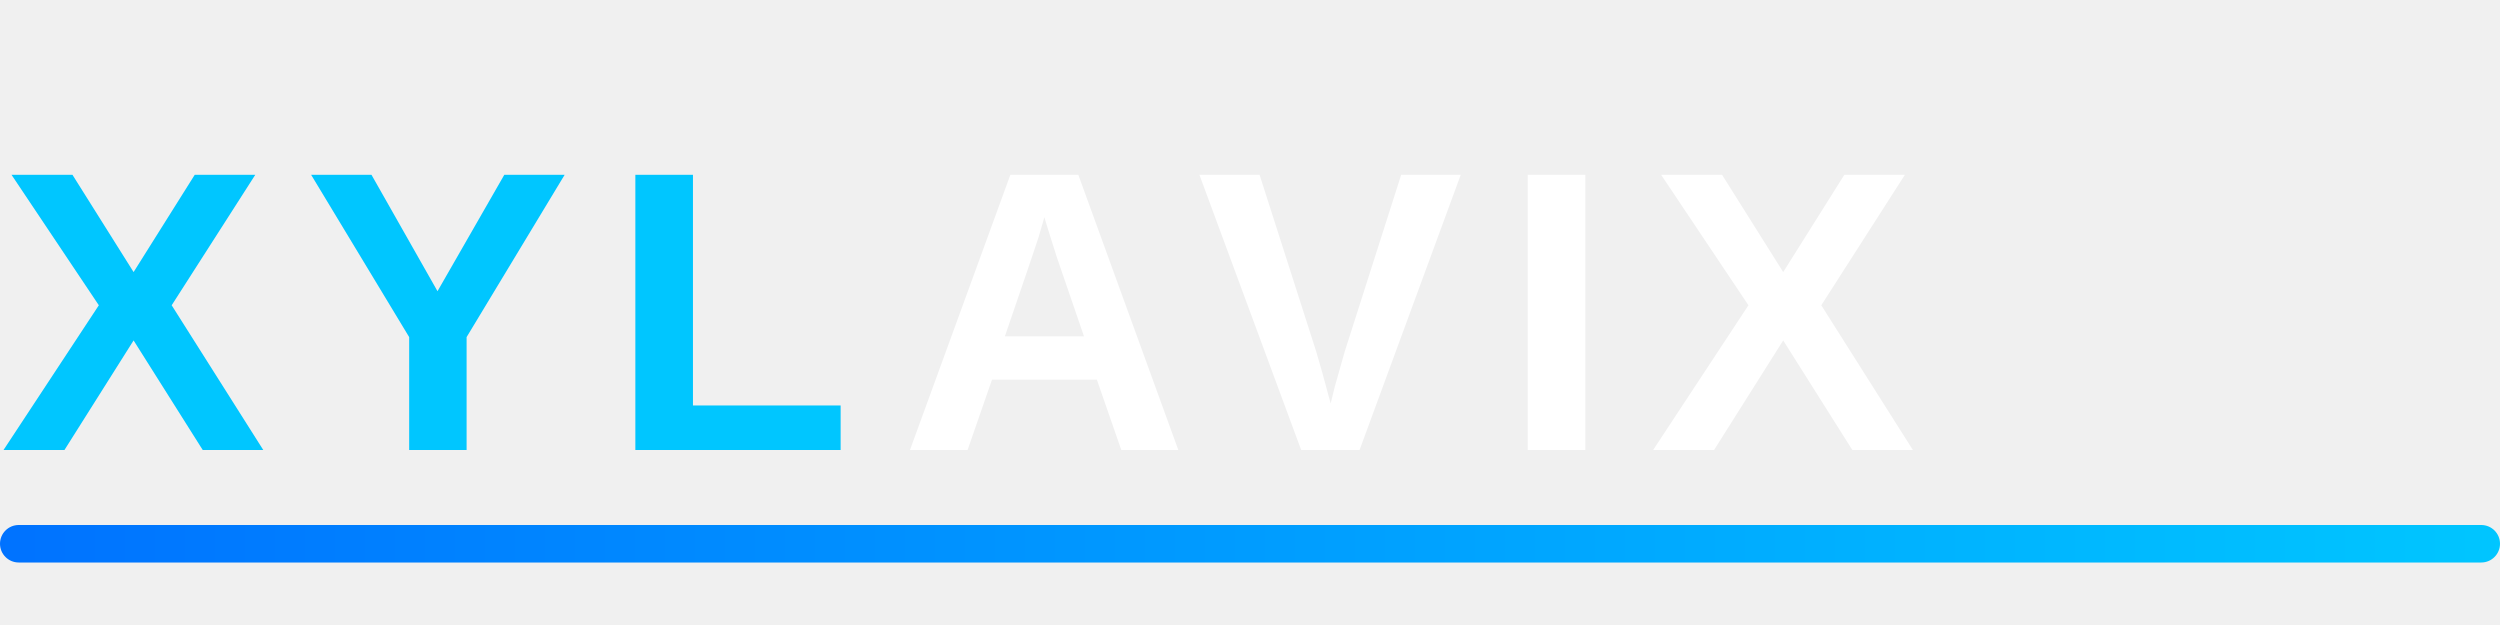
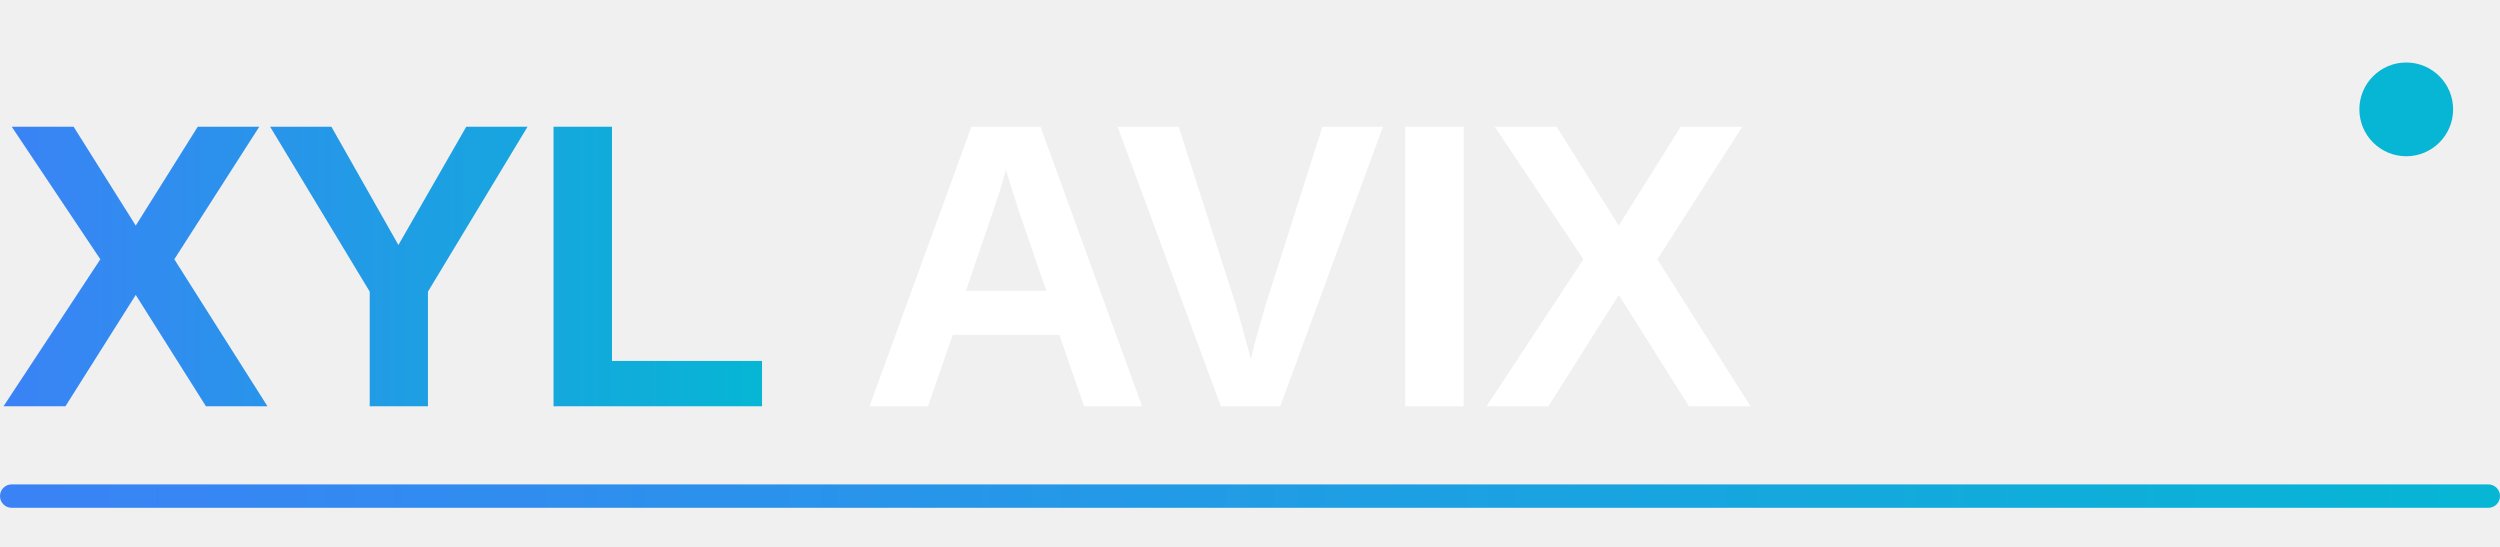
- <svg xmlns="http://www.w3.org/2000/svg" width="200" height="50" viewBox="0 0 200 50">
-   <text x="0" y="36" font-family="Arial Black, Arial" font-weight="900" font-size="32" letter-spacing="3" fill="#00c6ff">XYL</text>
-   <text x="72" y="36" font-family="Arial Black, Arial" font-weight="900" font-size="32" letter-spacing="3" fill="white">AVIX</text>
-   <rect x="0" y="42" width="200" height="3" rx="1.5" fill="url(#ga)" />
+ <svg xmlns="http://www.w3.org/2000/svg" width="320" height="70" viewBox="0 0 320 70">
  <defs>
-     <linearGradient id="ga" x1="0" x2="1">
-       <stop offset="0%" stop-color="#0072ff" />
-       <stop offset="100%" stop-color="#00c6ff" />
+     <linearGradient id="xgrad" x1="0" x2="1" y1="0" y2="0">
+       <stop offset="0%" stop-color="#3b82f6" />
+       <stop offset="100%" stop-color="#06b6d4" />
    </linearGradient>
  </defs>
+   <text x="0" y="52" font-family="Arial Black, Arial" font-weight="900" font-size="52" fill="url(#xgrad)" letter-spacing="-1">XYL</text>
+   <text x="110" y="52" font-family="Arial Black, Arial" font-weight="900" font-size="52" fill="white" letter-spacing="-1">AVIX</text>
+   <circle cx="308" cy="14" r="6" fill="#06b6d4" />
+   <rect x="0" y="62" width="320" height="3" rx="1.5" fill="url(#xgrad)" />
</svg>
